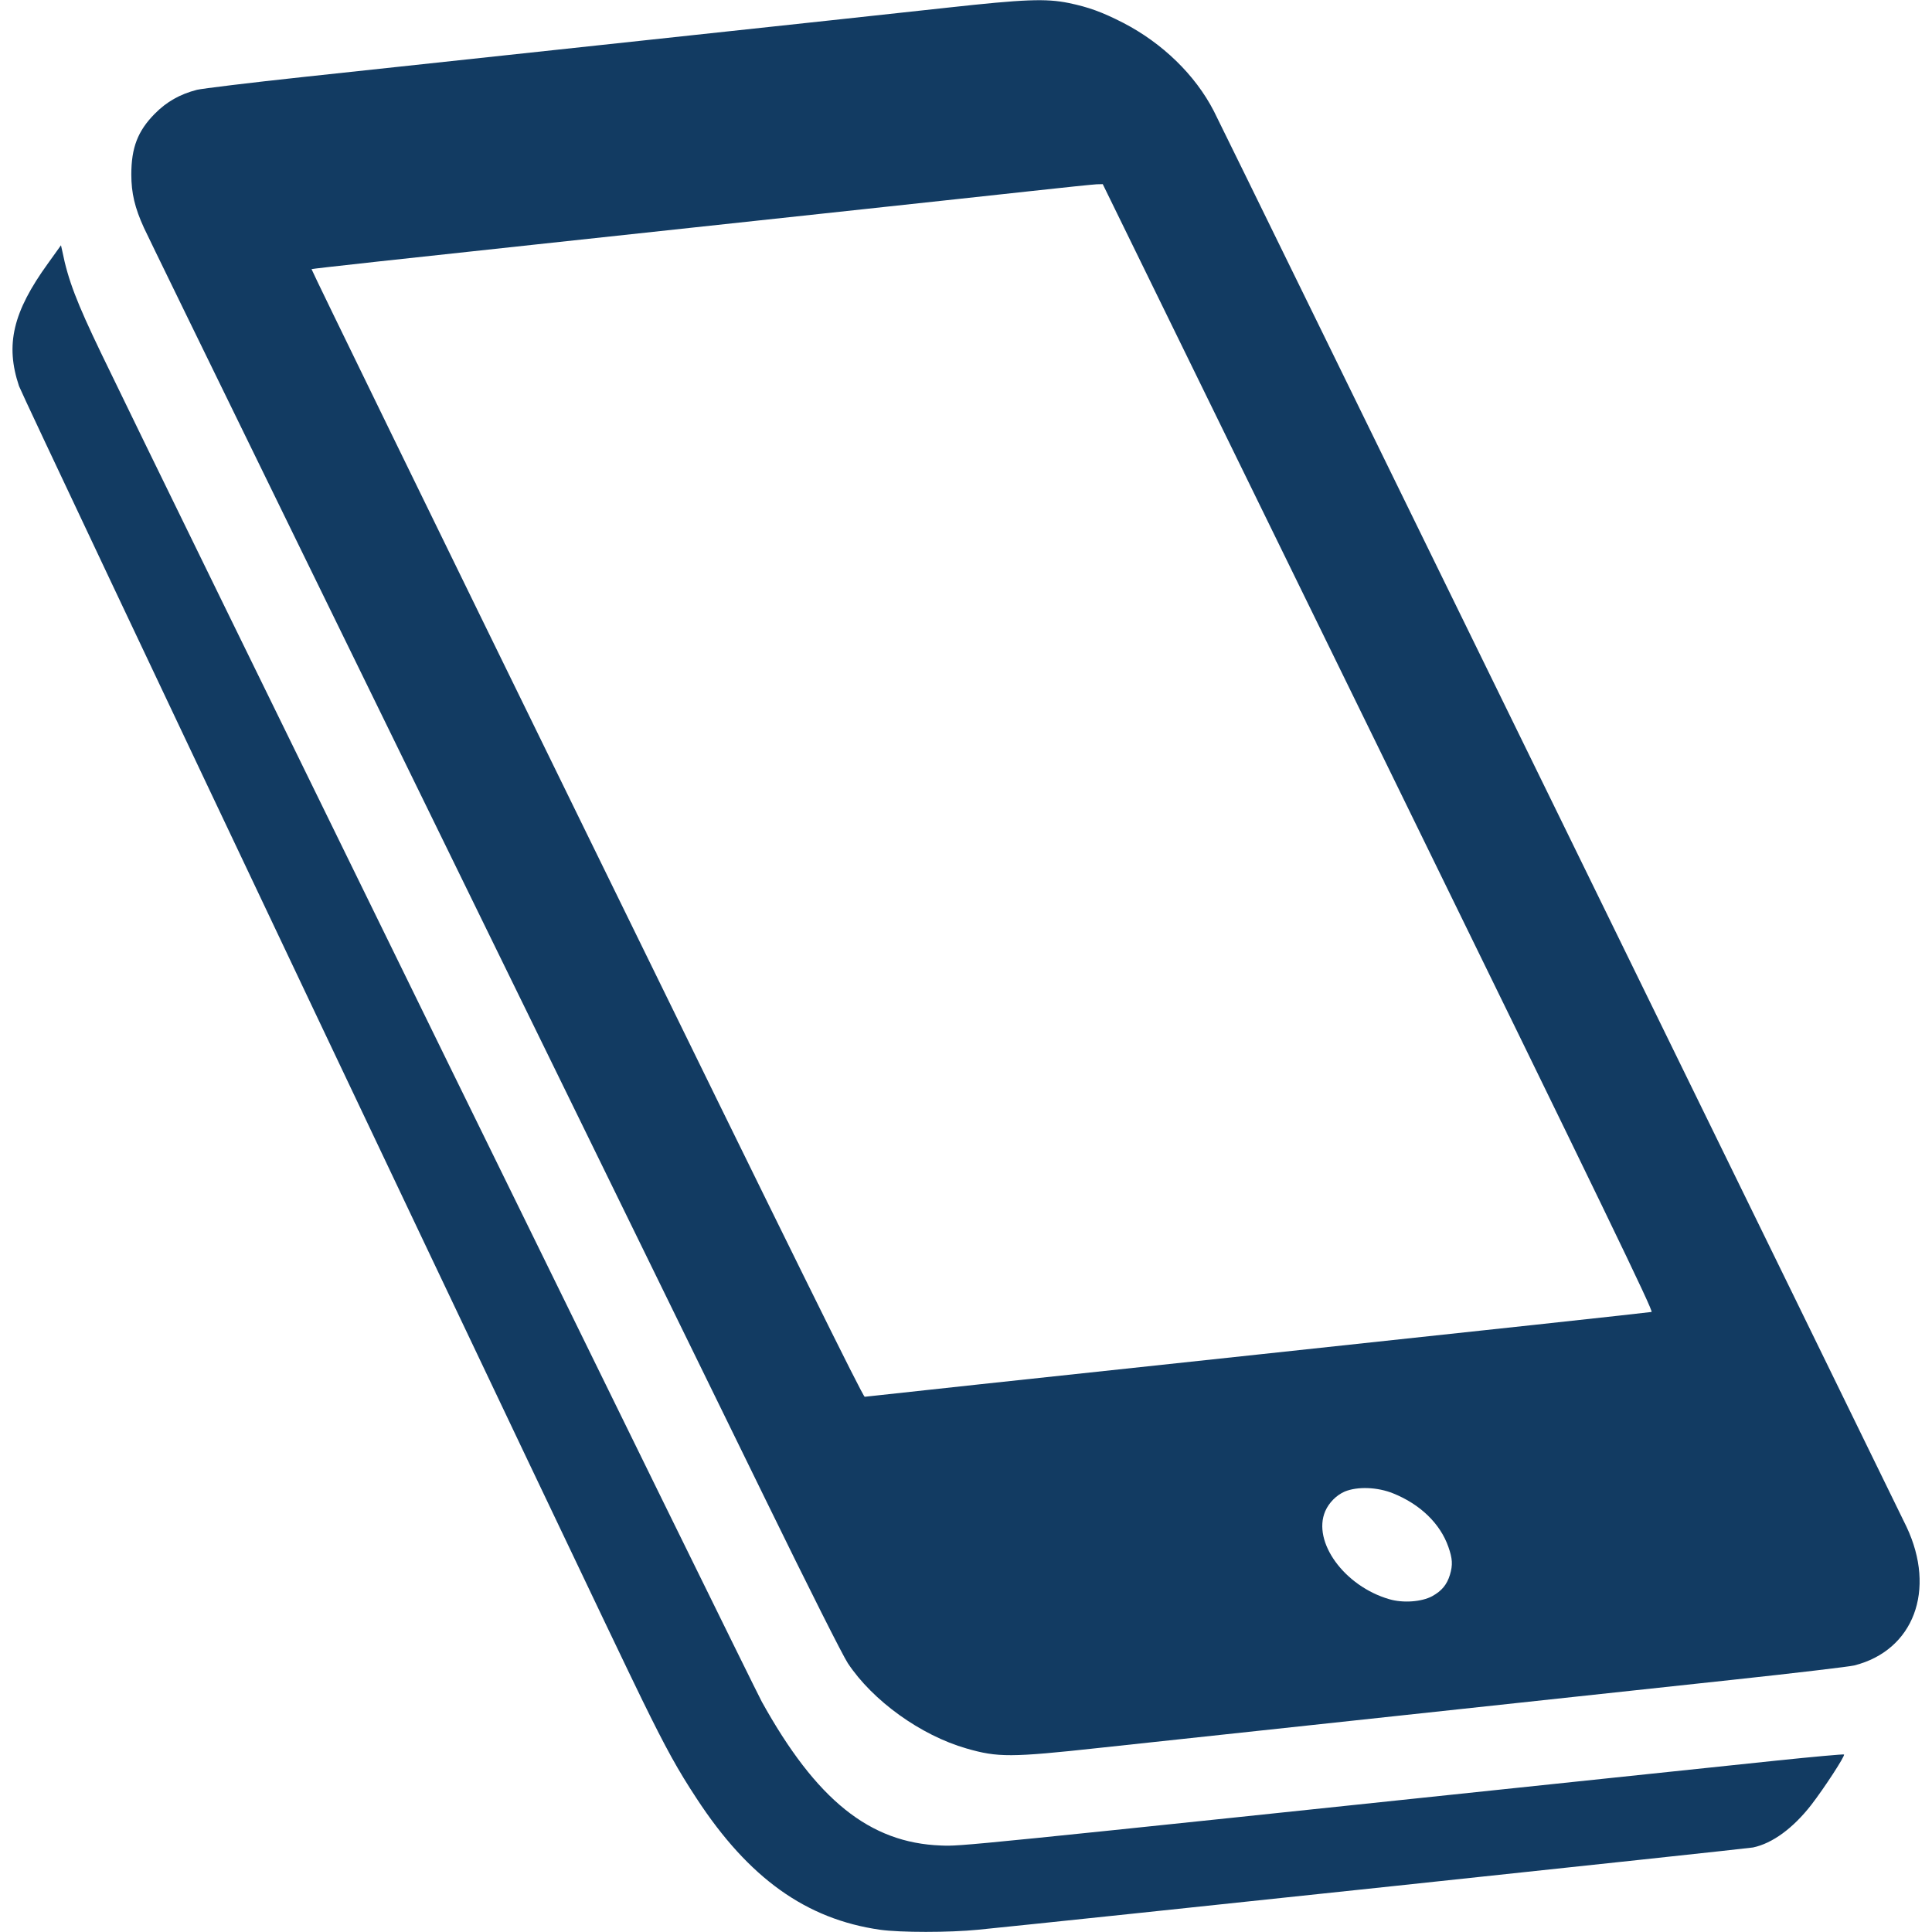
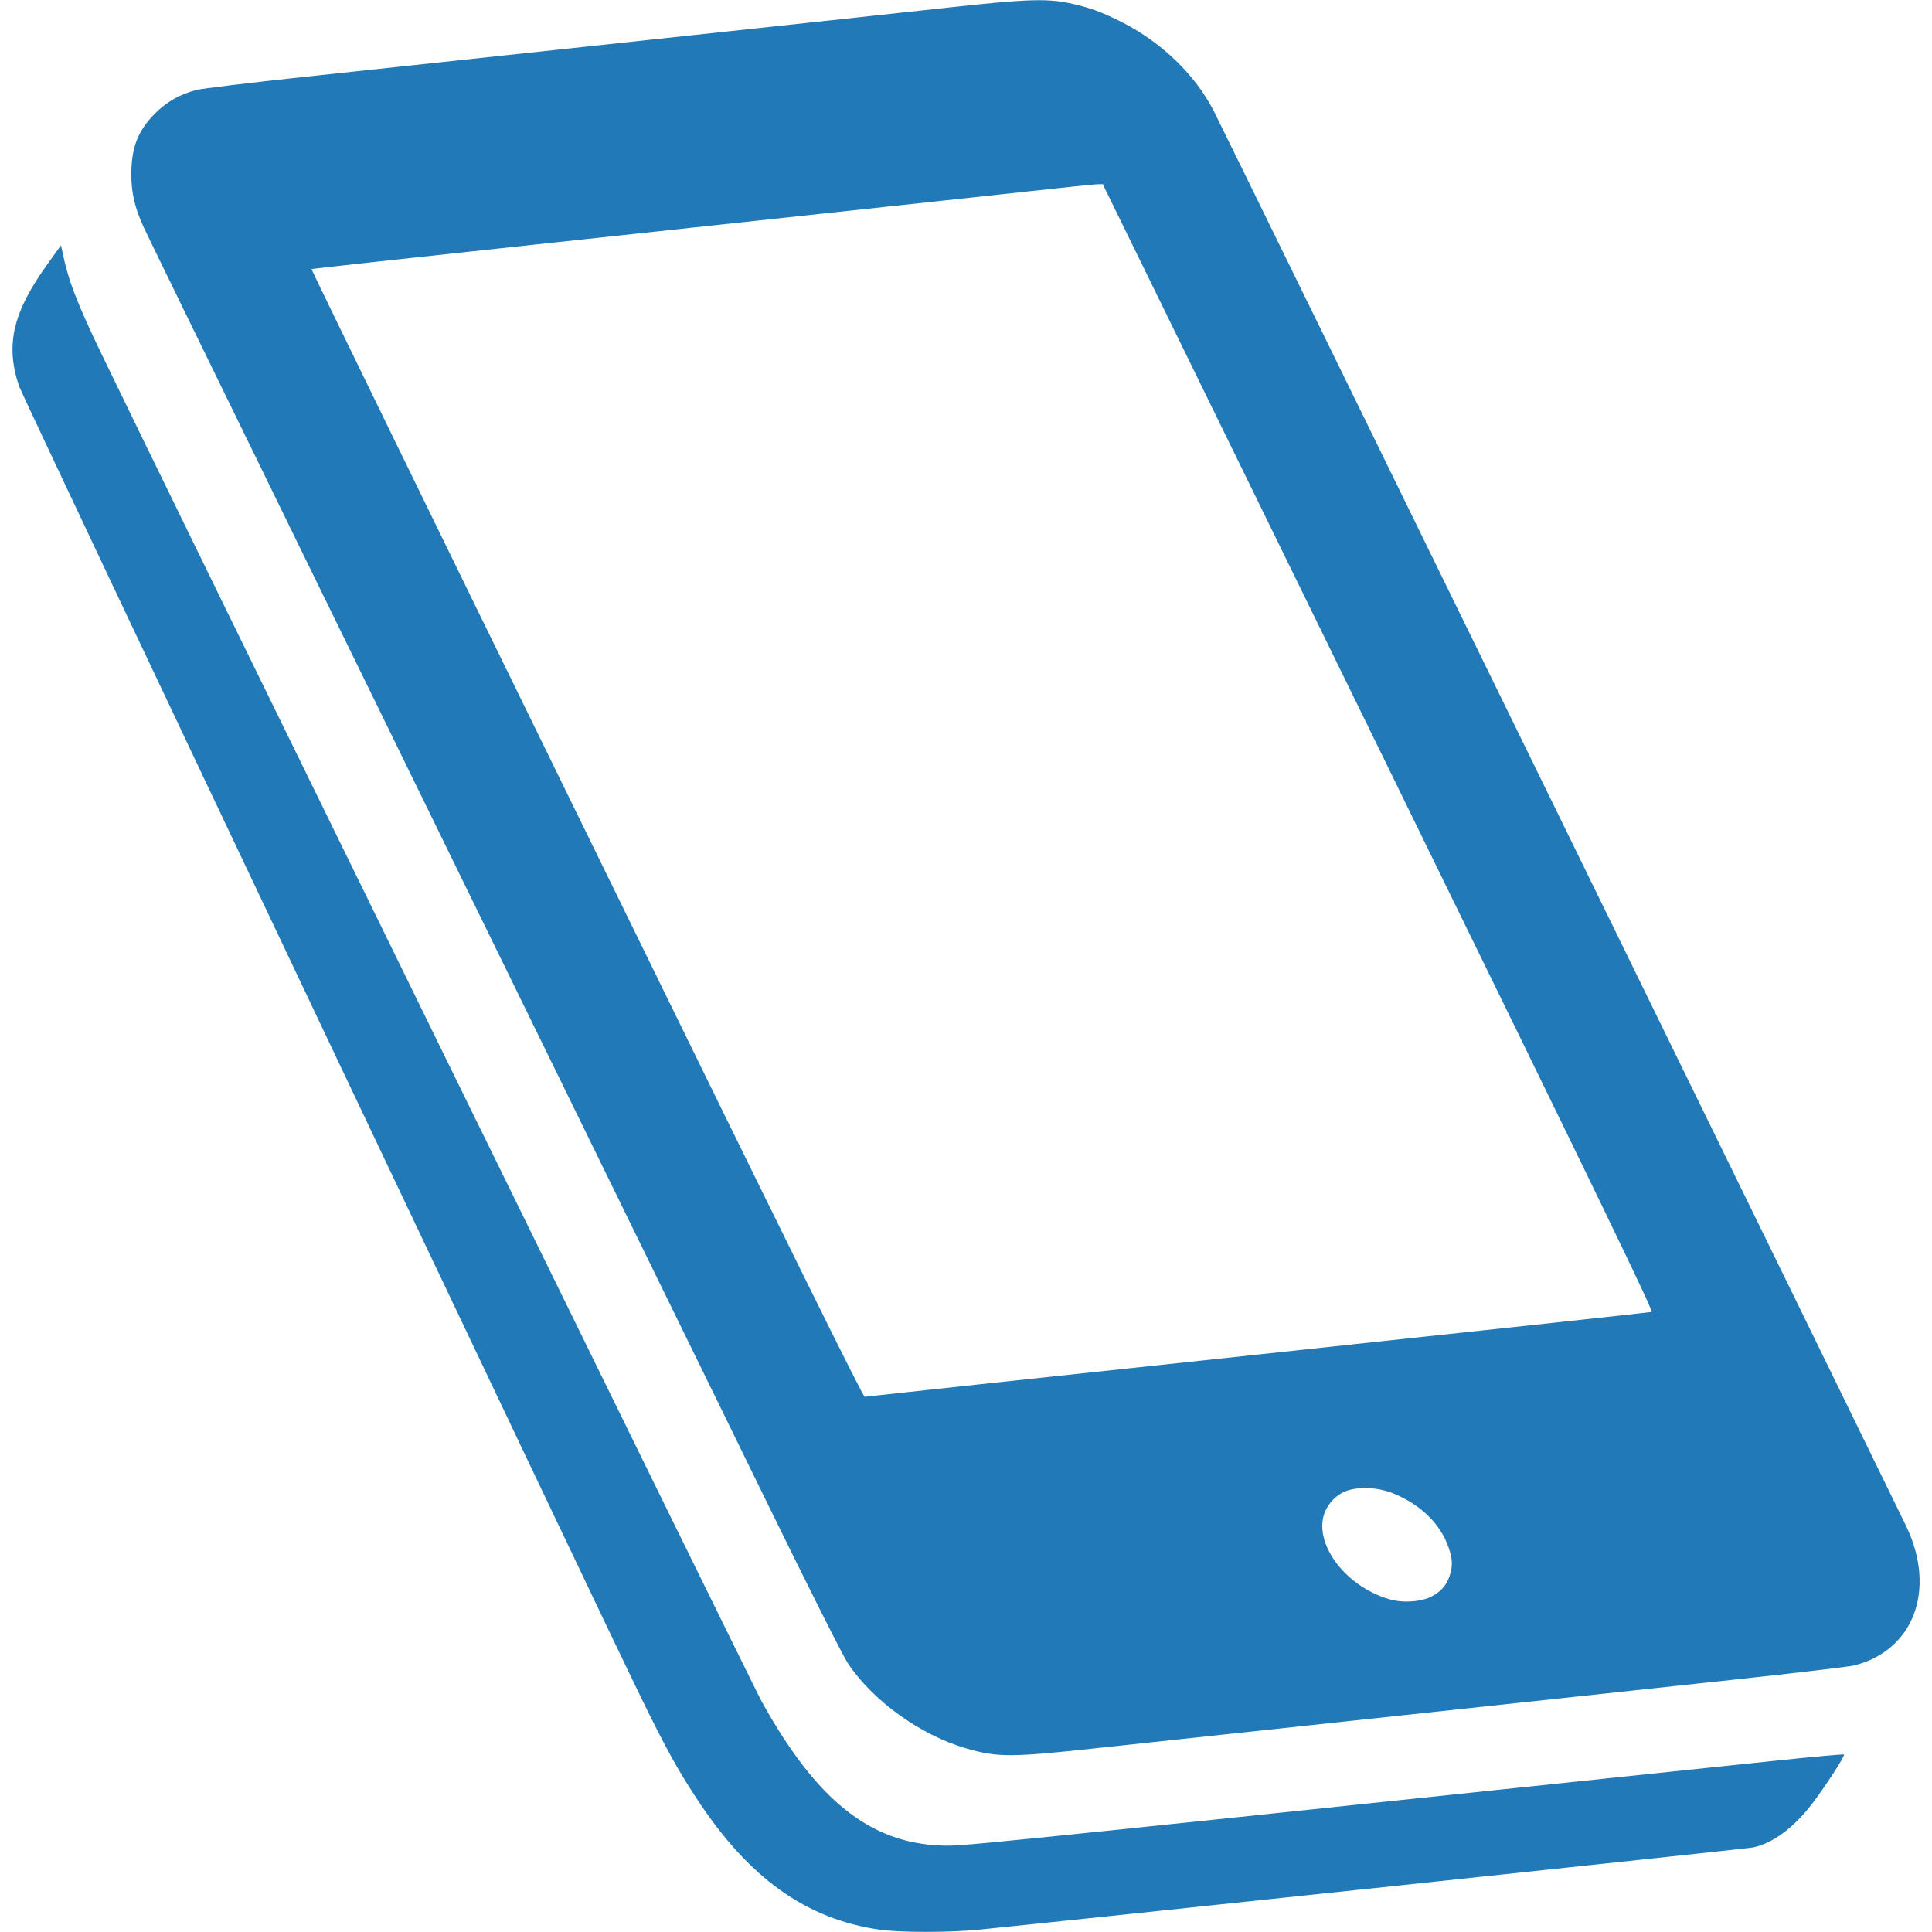
- <svg xmlns="http://www.w3.org/2000/svg" version="1.0" width="1280pt" height="1280pt" viewBox="0 0 1280 1280" preserveAspectRatio="xMidYMid meet">
-   <g transform="translate(0,1280) scale(0.1,-0.1)" fill="#123B62" stroke="none">
-     <path d="M6275 12749 c-242 -27 -1155 -125 -2030 -219 -875 -94 -1880 -202 -2235 -240 -355 -38 -672 -77 -705 -85 -113 -29 -201 -79 -279 -158 -113 -114 -156 -225 -156 -403 0 -123 23 -221 84 -354 36 -79 1390 -2851 4115 -8419 297 -608 514 -1038 548 -1090 165 -249 483 -478 786 -565 208 -60 294 -60 882 4 253 27 1133 122 1955 210 822 88 1830 197 2240 241 410 44 772 87 805 95 394 100 544 500 346 919 -68 143 -4541 9287 -4589 9379 -123 239 -340 450 -601 585 -141 72 -230 104 -360 131 -152 31 -296 25 -806 -31z m2857 -4901 c1521 -3109 1823 -3734 1810 -3740 -10 -3 -1182 -130 -2607 -282 -1424 -152 -2597 -278 -2606 -280 -11 -2 -465 917 -1842 3732 -1005 2054 -1826 3737 -1823 3739 2 3 670 76 1483 163 813 88 1795 193 2183 235 388 42 883 95 1100 119 217 24 413 44 435 45 l41 1 1826 -3732z m98 -4942 c179 -72 312 -200 366 -355 27 -77 30 -119 10 -185 -20 -65 -54 -106 -117 -141 -70 -38 -194 -47 -285 -20 -297 86 -511 380 -424 583 25 57 74 106 129 130 85 35 217 30 321 -12z" />
-     <path d="M318 11055 c-233 -322 -284 -539 -192 -813 24 -72 3859 -8157 4130 -8707 158 -323 236 -463 359 -650 345 -528 726 -800 1215 -870 135 -19 459 -19 650 0 547 54 5095 537 5134 545 129 27 266 128 386 282 85 110 226 326 217 334 -3 3 -203 -15 -444 -40 -241 -25 -760 -80 -1153 -121 -4306 -453 -4249 -447 -4385 -442 -473 17 -827 302 -1188 953 -65 118 -4023 8196 -4377 8934 -162 337 -219 485 -257 675 l-9 40 -86 -120z" />
+ <svg xmlns="http://www.w3.org/2000/svg" version="1.0" width="1280pt" height="1280pt" viewBox="0 0 1280 1280" preserveAspectRatio="xMidYMid meet" id="svg2">
+   <defs id="defs2" />
+   <g transform="translate(0,1280) scale(0.1,-0.1)" fill="#123B62" stroke="none" id="g2" style="fill:#2279b8;fill-opacity:1">
+     <path d="M6275 12749 c-242 -27 -1155 -125 -2030 -219 -875 -94 -1880 -202 -2235 -240 -355 -38 -672 -77 -705 -85 -113 -29 -201 -79 -279 -158 -113 -114 -156 -225 -156 -403 0 -123 23 -221 84 -354 36 -79 1390 -2851 4115 -8419 297 -608 514 -1038 548 -1090 165 -249 483 -478 786 -565 208 -60 294 -60 882 4 253 27 1133 122 1955 210 822 88 1830 197 2240 241 410 44 772 87 805 95 394 100 544 500 346 919 -68 143 -4541 9287 -4589 9379 -123 239 -340 450 -601 585 -141 72 -230 104 -360 131 -152 31 -296 25 -806 -31z m2857 -4901 c1521 -3109 1823 -3734 1810 -3740 -10 -3 -1182 -130 -2607 -282 -1424 -152 -2597 -278 -2606 -280 -11 -2 -465 917 -1842 3732 -1005 2054 -1826 3737 -1823 3739 2 3 670 76 1483 163 813 88 1795 193 2183 235 388 42 883 95 1100 119 217 24 413 44 435 45 l41 1 1826 -3732z m98 -4942 c179 -72 312 -200 366 -355 27 -77 30 -119 10 -185 -20 -65 -54 -106 -117 -141 -70 -38 -194 -47 -285 -20 -297 86 -511 380 -424 583 25 57 74 106 129 130 85 35 217 30 321 -12z" id="path1" style="fill:#2279b8;fill-opacity:1" />
+     <path d="M318 11055 c-233 -322 -284 -539 -192 -813 24 -72 3859 -8157 4130 -8707 158 -323 236 -463 359 -650 345 -528 726 -800 1215 -870 135 -19 459 -19 650 0 547 54 5095 537 5134 545 129 27 266 128 386 282 85 110 226 326 217 334 -3 3 -203 -15 -444 -40 -241 -25 -760 -80 -1153 -121 -4306 -453 -4249 -447 -4385 -442 -473 17 -827 302 -1188 953 -65 118 -4023 8196 -4377 8934 -162 337 -219 485 -257 675 l-9 40 -86 -120z" id="path2" style="fill:#2279b8;fill-opacity:1" />
  </g>
</svg>
